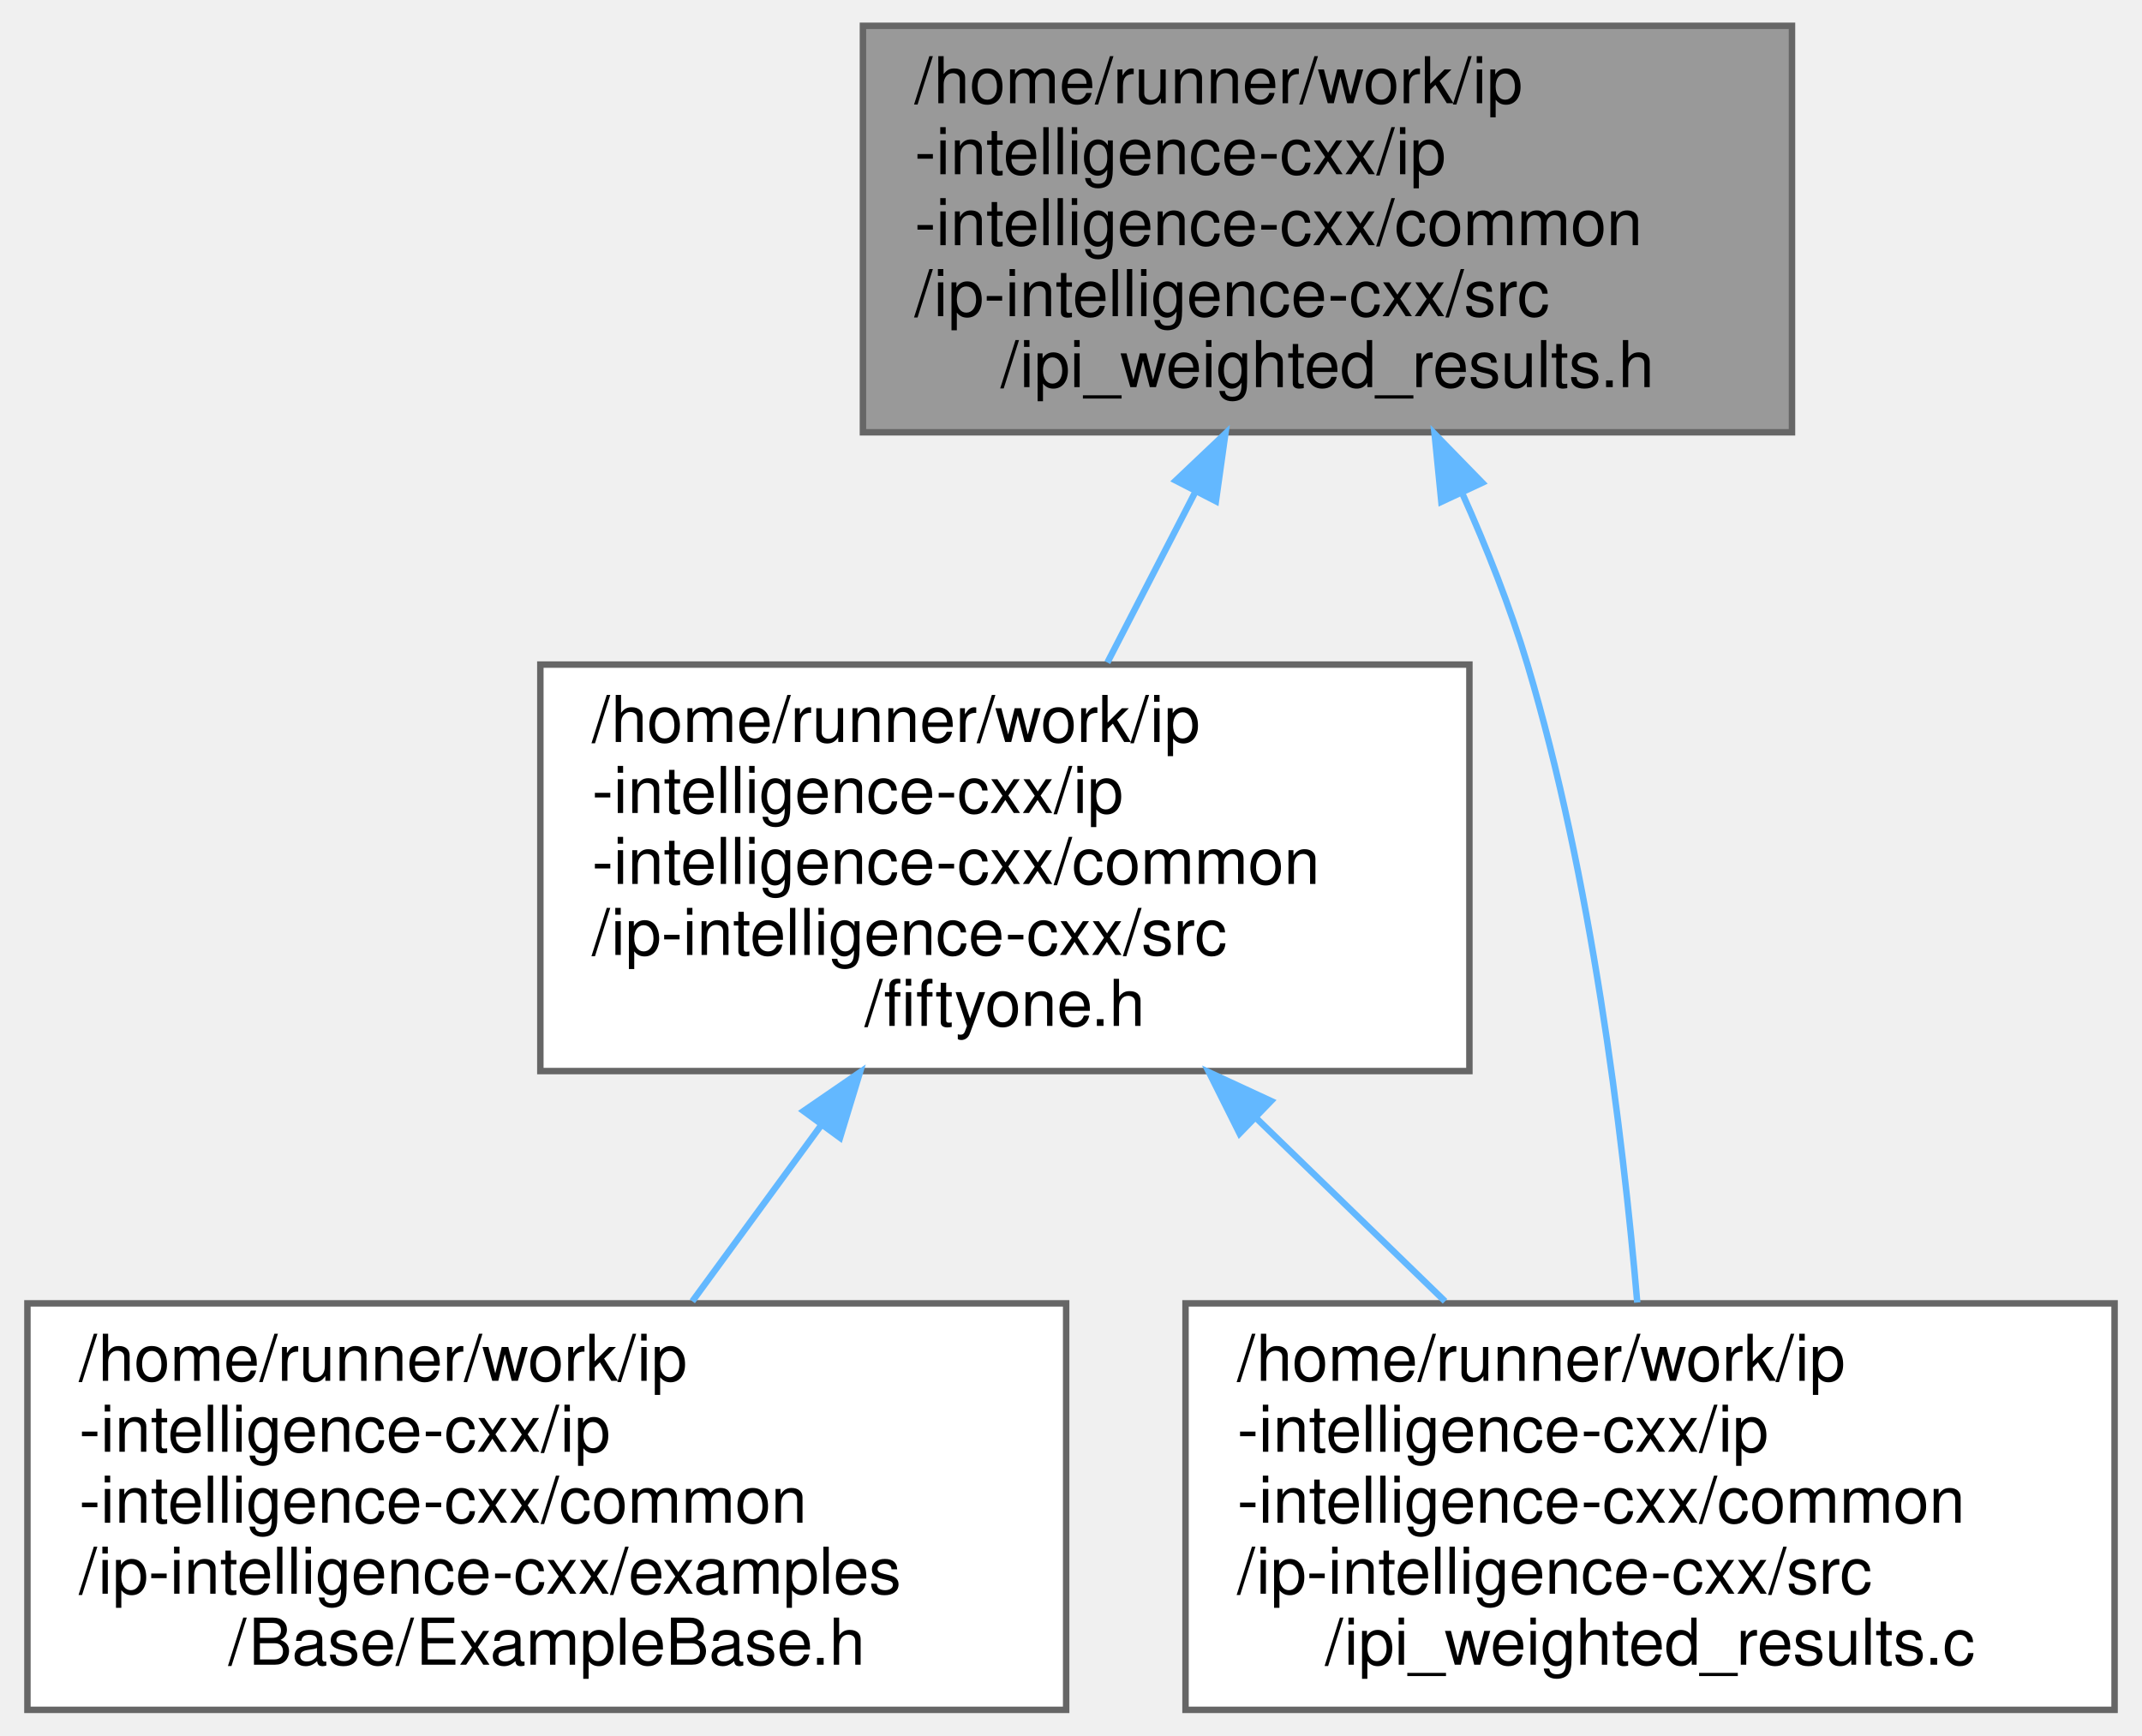
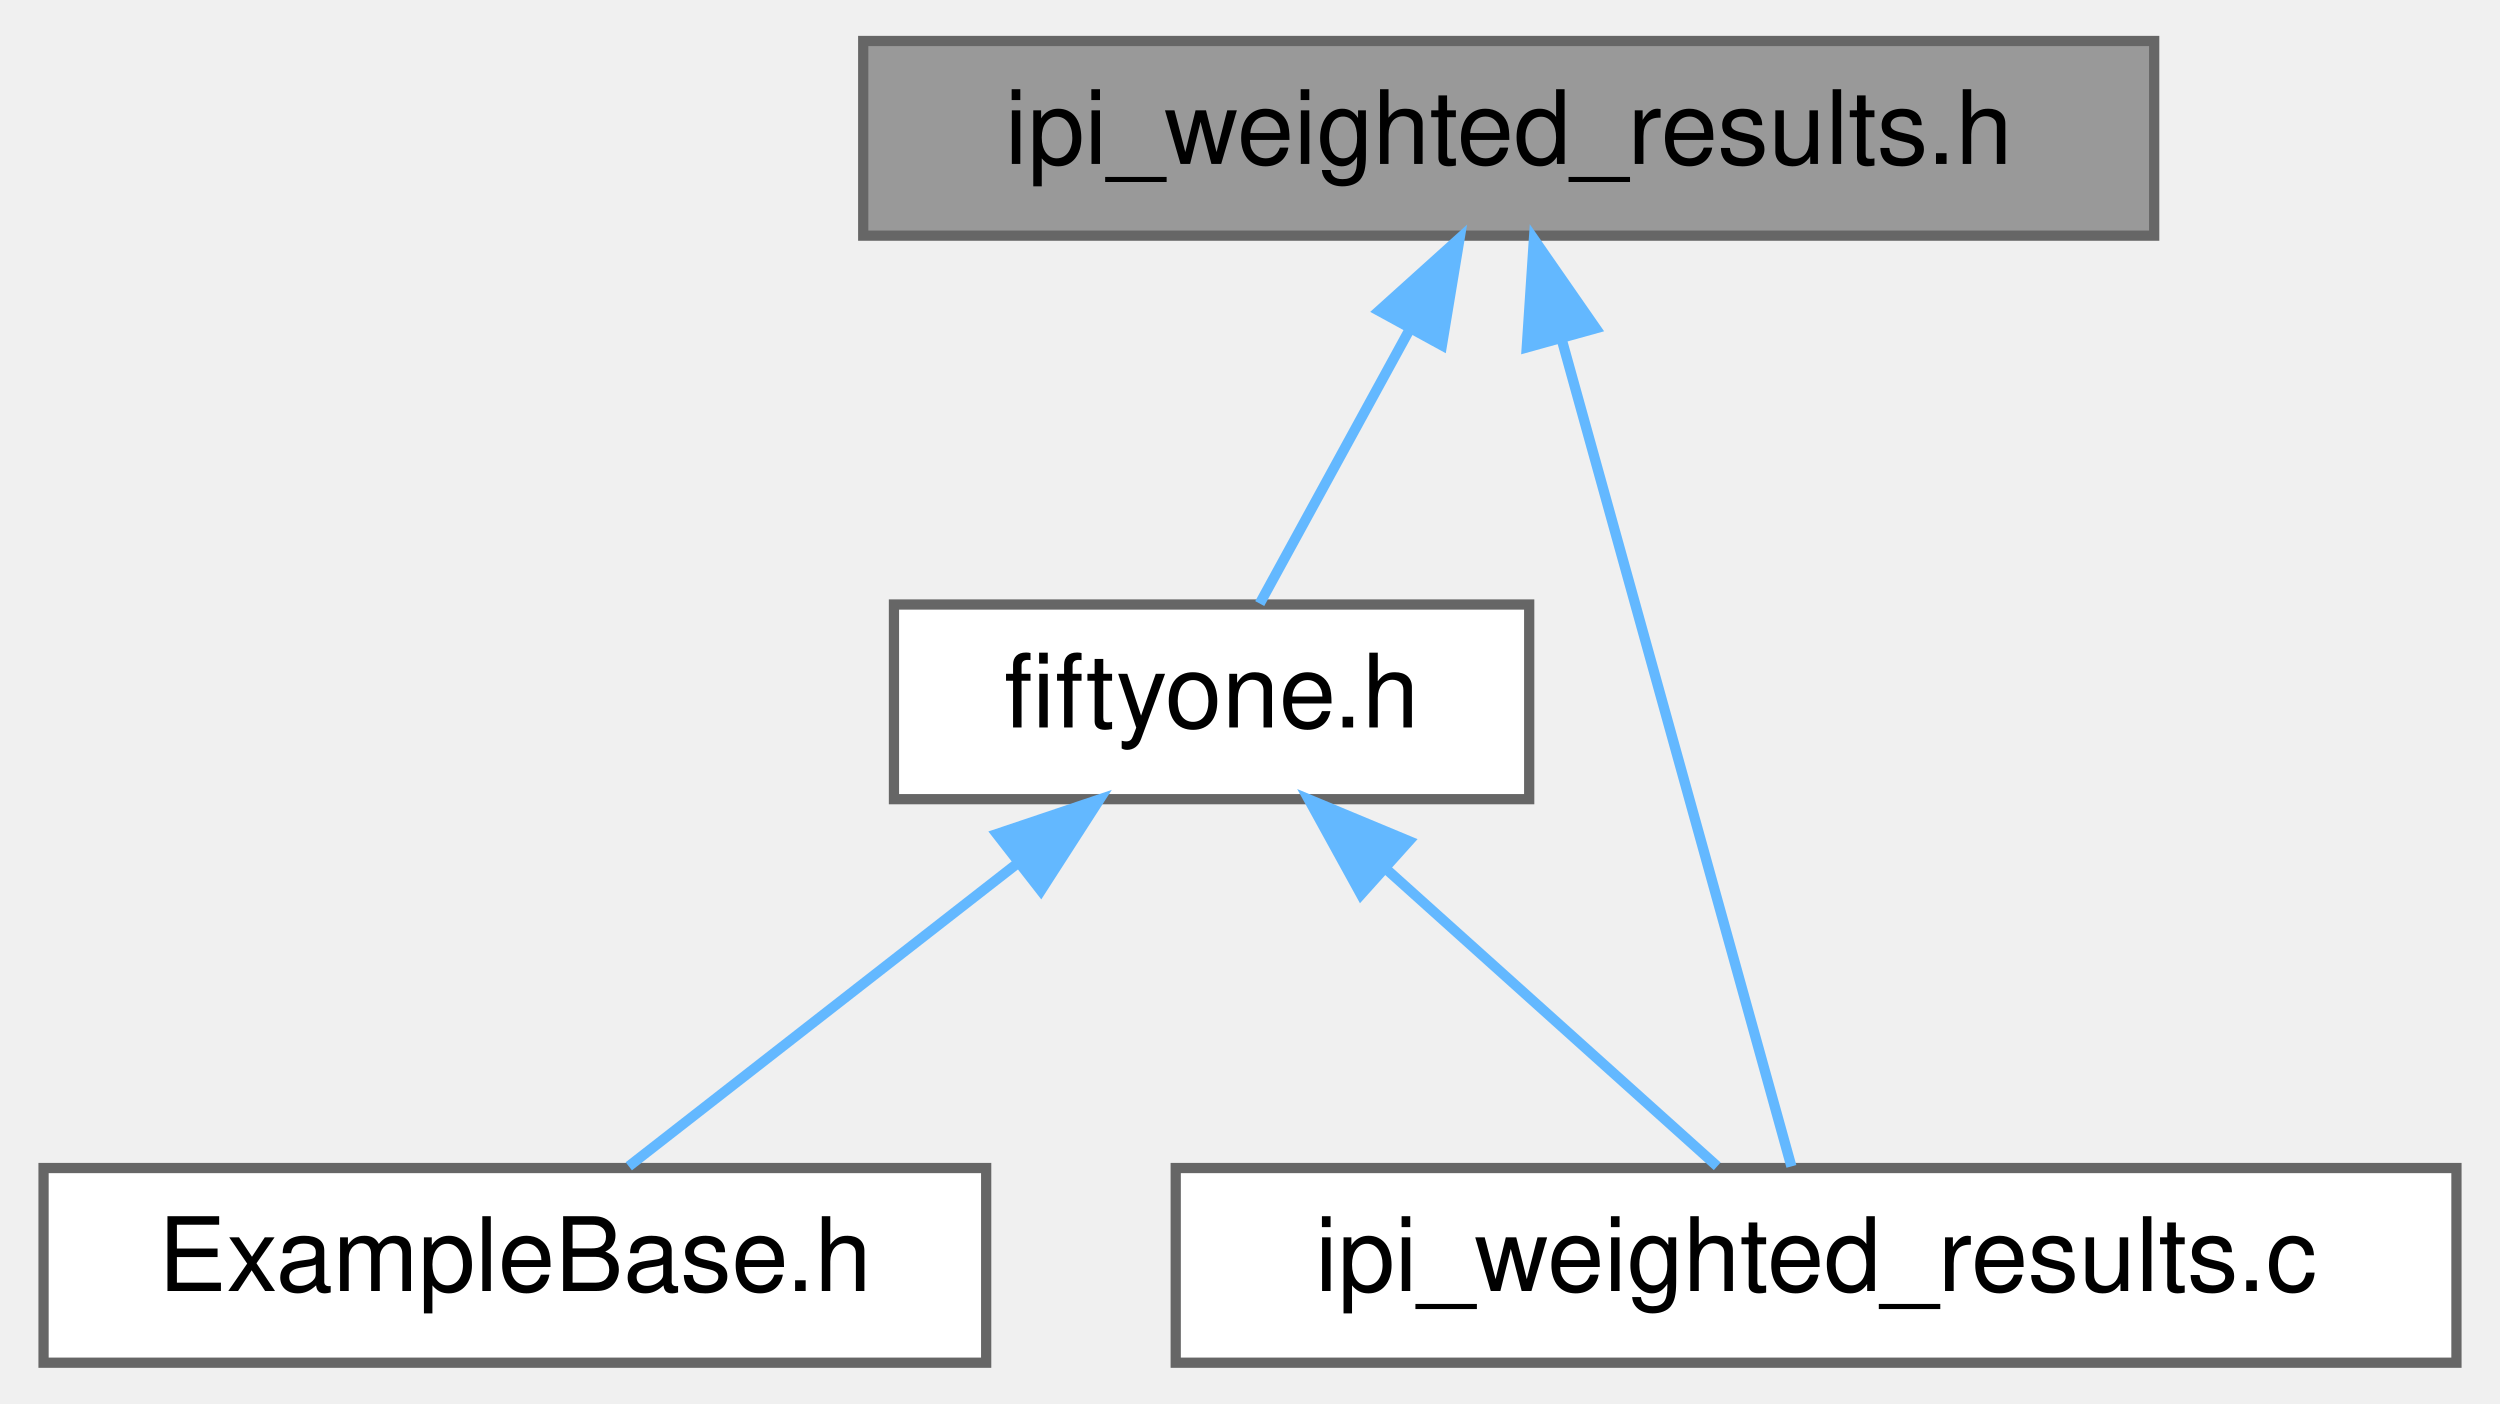
- <svg xmlns="http://www.w3.org/2000/svg" xmlns:xlink="http://www.w3.org/1999/xlink" width="332pt" height="269pt" viewBox="0.00 0.00 331.50 269.00">
-   <g id="graph0" class="graph" transform="scale(1 1) rotate(0) translate(4 265)">
+ <svg xmlns="http://www.w3.org/2000/svg" xmlns:xlink="http://www.w3.org/1999/xlink" width="244pt" height="137pt" viewBox="0.00 0.00 243.50 137.00">
+   <g id="graph0" class="graph" transform="scale(1 1) rotate(0) translate(4 133)">
    <g id="Node000001" class="node">
      <g id="a_Node000001">
        <a xlink:title="Defines structures and functions for handling weighted values in IP Intelligence results.">
-           <polygon fill="#999999" stroke="#666666" points="273.5,-261 129.5,-261 129.5,-198 273.5,-198 273.5,-261" />
-           <text text-anchor="start" x="137.5" y="-249" font-family="Helvetica,sans-Serif" font-size="10.00">/home/runner/work/ip</text>
-           <text text-anchor="start" x="137.5" y="-238" font-family="Helvetica,sans-Serif" font-size="10.00">-intelligence-cxx/ip</text>
-           <text text-anchor="start" x="137.5" y="-227" font-family="Helvetica,sans-Serif" font-size="10.00">-intelligence-cxx/common</text>
-           <text text-anchor="start" x="137.5" y="-216" font-family="Helvetica,sans-Serif" font-size="10.00">/ip-intelligence-cxx/src</text>
-           <text text-anchor="middle" x="201.5" y="-205" font-family="Helvetica,sans-Serif" font-size="10.00">/ipi_weighted_results.h</text>
+           <polygon fill="#999999" stroke="#666666" points="206,-129 80,-129 80,-110 206,-110 206,-129" />
+           <text text-anchor="middle" x="143" y="-117" font-family="Helvetica,sans-Serif" font-size="10.00">ipi_weighted_results.h</text>
        </a>
      </g>
    </g>
    <g id="Node000002" class="node">
      <g id="a_Node000002">
        <a xlink:href="fiftyone_8h_source.html" target="_top" xlink:title=" ">
-           <polygon fill="white" stroke="#666666" points="223.5,-162 79.5,-162 79.5,-99 223.5,-99 223.5,-162" />
-           <text text-anchor="start" x="87.5" y="-150" font-family="Helvetica,sans-Serif" font-size="10.00">/home/runner/work/ip</text>
-           <text text-anchor="start" x="87.5" y="-139" font-family="Helvetica,sans-Serif" font-size="10.00">-intelligence-cxx/ip</text>
-           <text text-anchor="start" x="87.5" y="-128" font-family="Helvetica,sans-Serif" font-size="10.00">-intelligence-cxx/common</text>
-           <text text-anchor="start" x="87.5" y="-117" font-family="Helvetica,sans-Serif" font-size="10.00">/ip-intelligence-cxx/src</text>
-           <text text-anchor="middle" x="151.5" y="-106" font-family="Helvetica,sans-Serif" font-size="10.00">/fiftyone.h</text>
+           <polygon fill="white" stroke="#666666" points="145,-74 83,-74 83,-55 145,-55 145,-74" />
+           <text text-anchor="middle" x="114" y="-62" font-family="Helvetica,sans-Serif" font-size="10.00">fiftyone.h</text>
        </a>
      </g>
    </g>
    <g id="edge1_Node000001_Node000002" class="edge">
      <g id="a_edge1_Node000001_Node000002">
        <a xlink:title=" ">
-           <path fill="none" stroke="#63b8ff" d="M181.04,-188.8C176.49,-179.97 171.73,-170.74 167.39,-162.32" />
-           <polygon fill="#63b8ff" stroke="#63b8ff" points="177.99,-190.52 185.68,-197.81 184.21,-187.32 177.99,-190.52" />
+           <path fill="none" stroke="#63b8ff" d="M133.32,-100.82C128.4,-91.82 122.64,-81.29 118.7,-74.09" />
+           <polygon fill="#63b8ff" stroke="#63b8ff" points="130.34,-102.66 138.21,-109.75 136.48,-99.3 130.34,-102.66" />
        </a>
      </g>
    </g>
    <g id="Node000004" class="node">
      <g id="a_Node000004">
        <a xlink:href="ipi__weighted__results_8c.html" target="_top" xlink:title="Implementation of weighted values handling for IP Intelligence results.">
-           <polygon fill="white" stroke="#666666" points="323.5,-63 179.5,-63 179.5,0 323.5,0 323.5,-63" />
-           <text text-anchor="start" x="187.5" y="-51" font-family="Helvetica,sans-Serif" font-size="10.00">/home/runner/work/ip</text>
-           <text text-anchor="start" x="187.5" y="-40" font-family="Helvetica,sans-Serif" font-size="10.00">-intelligence-cxx/ip</text>
-           <text text-anchor="start" x="187.5" y="-29" font-family="Helvetica,sans-Serif" font-size="10.00">-intelligence-cxx/common</text>
-           <text text-anchor="start" x="187.5" y="-18" font-family="Helvetica,sans-Serif" font-size="10.00">/ip-intelligence-cxx/src</text>
-           <text text-anchor="middle" x="251.5" y="-7" font-family="Helvetica,sans-Serif" font-size="10.00">/ipi_weighted_results.c</text>
+           <polygon fill="white" stroke="#666666" points="235.5,-19 110.5,-19 110.5,0 235.5,0 235.5,-19" />
+           <text text-anchor="middle" x="173" y="-7" font-family="Helvetica,sans-Serif" font-size="10.00">ipi_weighted_results.c</text>
        </a>
      </g>
    </g>
    <g id="edge4_Node000001_Node000004" class="edge">
      <g id="a_edge4_Node000001_Node000004">
        <a xlink:title=" ">
-           <path fill="none" stroke="#63b8ff" d="M222.33,-188.69C226.2,-180.07 229.84,-170.87 232.5,-162 242.38,-129.02 247.22,-89.72 249.52,-63.13" />
-           <polygon fill="#63b8ff" stroke="#63b8ff" points="219.15,-187.23 218.1,-197.77 225.49,-190.19 219.15,-187.23" />
+           <path fill="none" stroke="#63b8ff" d="M148.19,-99.8C154.75,-76.2 165.76,-36.58 170.59,-19.16" />
+           <polygon fill="#63b8ff" stroke="#63b8ff" points="144.76,-99.09 145.46,-109.66 151.5,-100.96 144.76,-99.09" />
        </a>
      </g>
    </g>
    <g id="Node000003" class="node">
      <g id="a_Node000003">
        <a xlink:href="_example_base_8h_source.html" target="_top" xlink:title=" ">
-           <polygon fill="white" stroke="#666666" points="161,-63 0,-63 0,0 161,0 161,-63" />
-           <text text-anchor="start" x="8" y="-51" font-family="Helvetica,sans-Serif" font-size="10.00">/home/runner/work/ip</text>
-           <text text-anchor="start" x="8" y="-40" font-family="Helvetica,sans-Serif" font-size="10.00">-intelligence-cxx/ip</text>
-           <text text-anchor="start" x="8" y="-29" font-family="Helvetica,sans-Serif" font-size="10.00">-intelligence-cxx/common</text>
-           <text text-anchor="start" x="8" y="-18" font-family="Helvetica,sans-Serif" font-size="10.00">/ip-intelligence-cxx/examples</text>
-           <text text-anchor="middle" x="80.5" y="-7" font-family="Helvetica,sans-Serif" font-size="10.00">/Base/ExampleBase.h</text>
+           <polygon fill="white" stroke="#666666" points="92,-19 0,-19 0,0 92,0 92,-19" />
+           <text text-anchor="middle" x="46" y="-7" font-family="Helvetica,sans-Serif" font-size="10.00">ExampleBase.h</text>
        </a>
      </g>
    </g>
    <g id="edge2_Node000002_Node000003" class="edge">
      <g id="a_edge2_Node000002_Node000003">
        <a xlink:title=" ">
-           <path fill="none" stroke="#63b8ff" d="M123.05,-90.64C116.41,-81.56 109.41,-72 103.06,-63.32" />
-           <polygon fill="#63b8ff" stroke="#63b8ff" points="120.3,-92.81 129.04,-98.81 125.95,-88.67 120.3,-92.81" />
+           <path fill="none" stroke="#63b8ff" d="M94.88,-48.6C82.7,-39.11 67.34,-27.13 57.12,-19.17" />
+           <polygon fill="#63b8ff" stroke="#63b8ff" points="93.04,-51.6 103.07,-54.98 97.34,-46.08 93.04,-51.6" />
        </a>
      </g>
    </g>
    <g id="edge3_Node000002_Node000004" class="edge">
      <g id="a_edge3_Node000002_Node000004">
        <a xlink:title=" ">
-           <path fill="none" stroke="#63b8ff" d="M190.42,-91.75C200.12,-82.34 210.41,-72.36 219.72,-63.32" />
-           <polygon fill="#63b8ff" stroke="#63b8ff" points="187.88,-89.33 183.14,-98.81 192.76,-94.36 187.88,-89.33" />
+           <path fill="none" stroke="#63b8ff" d="M131.2,-48.04C141.67,-38.64 154.65,-26.98 163.35,-19.17" />
+           <polygon fill="#63b8ff" stroke="#63b8ff" points="128.58,-45.7 123.48,-54.98 133.26,-50.91 128.58,-45.7" />
        </a>
      </g>
    </g>
  </g>
</svg>
